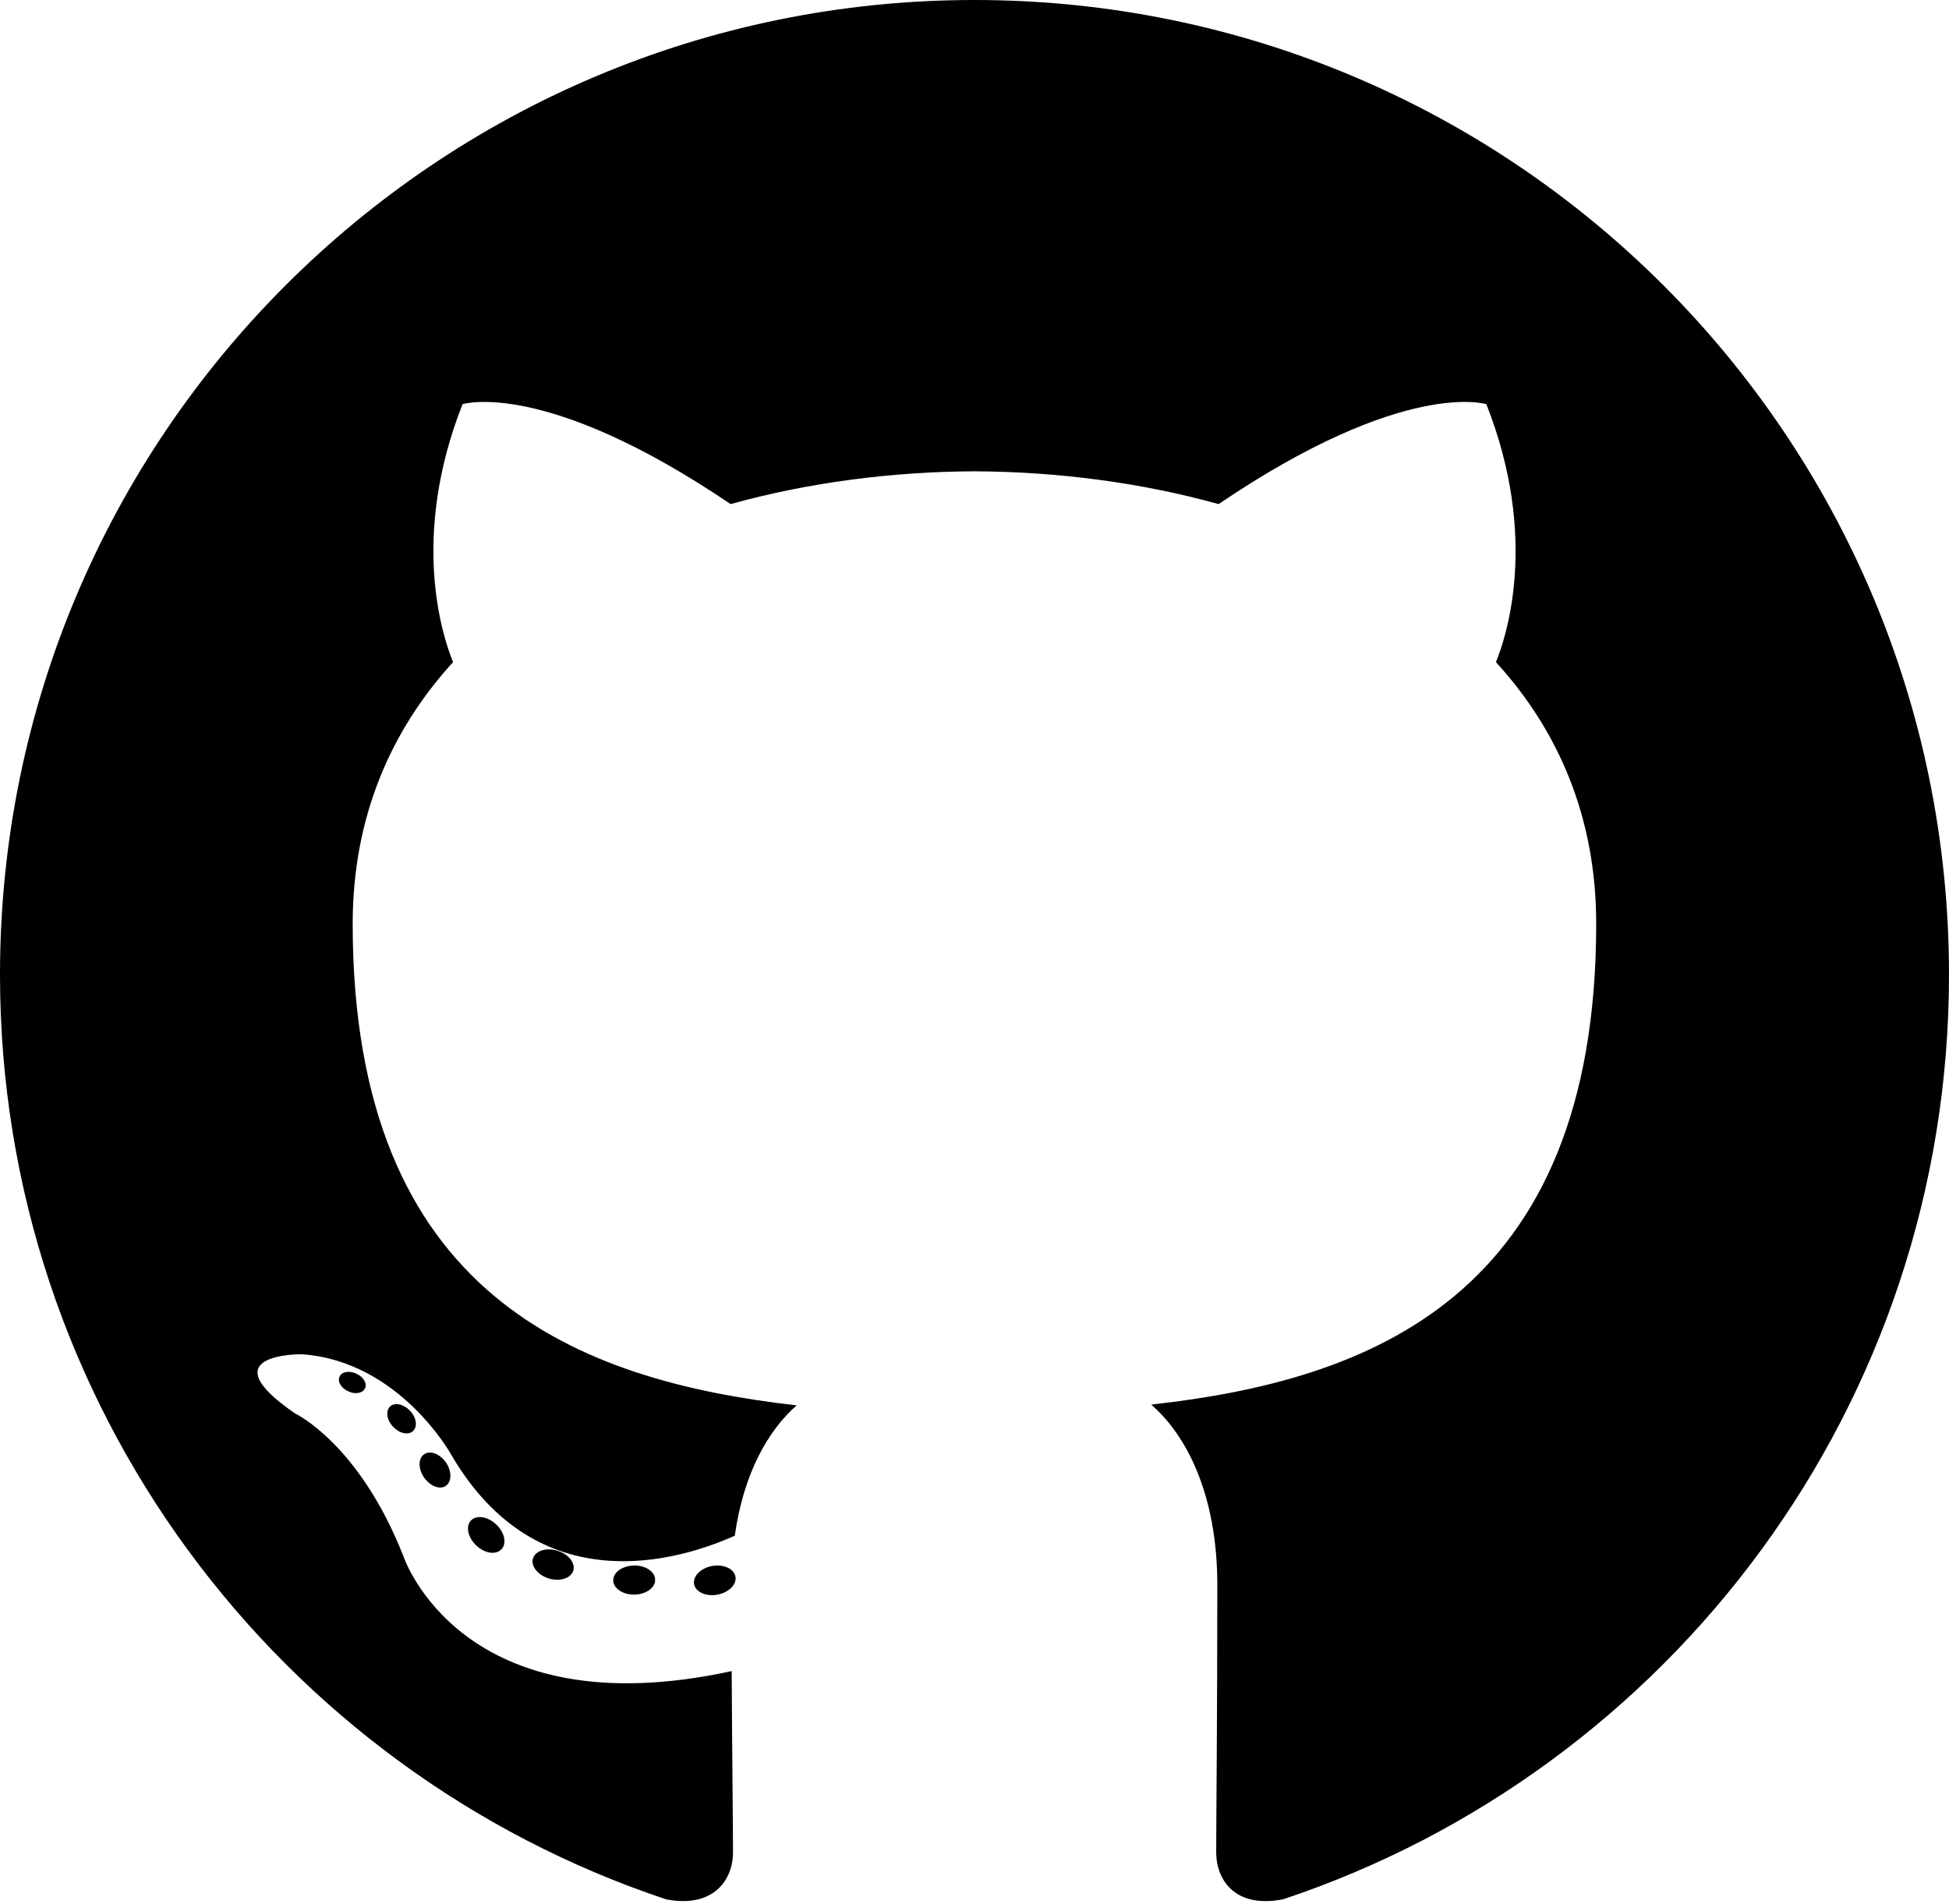
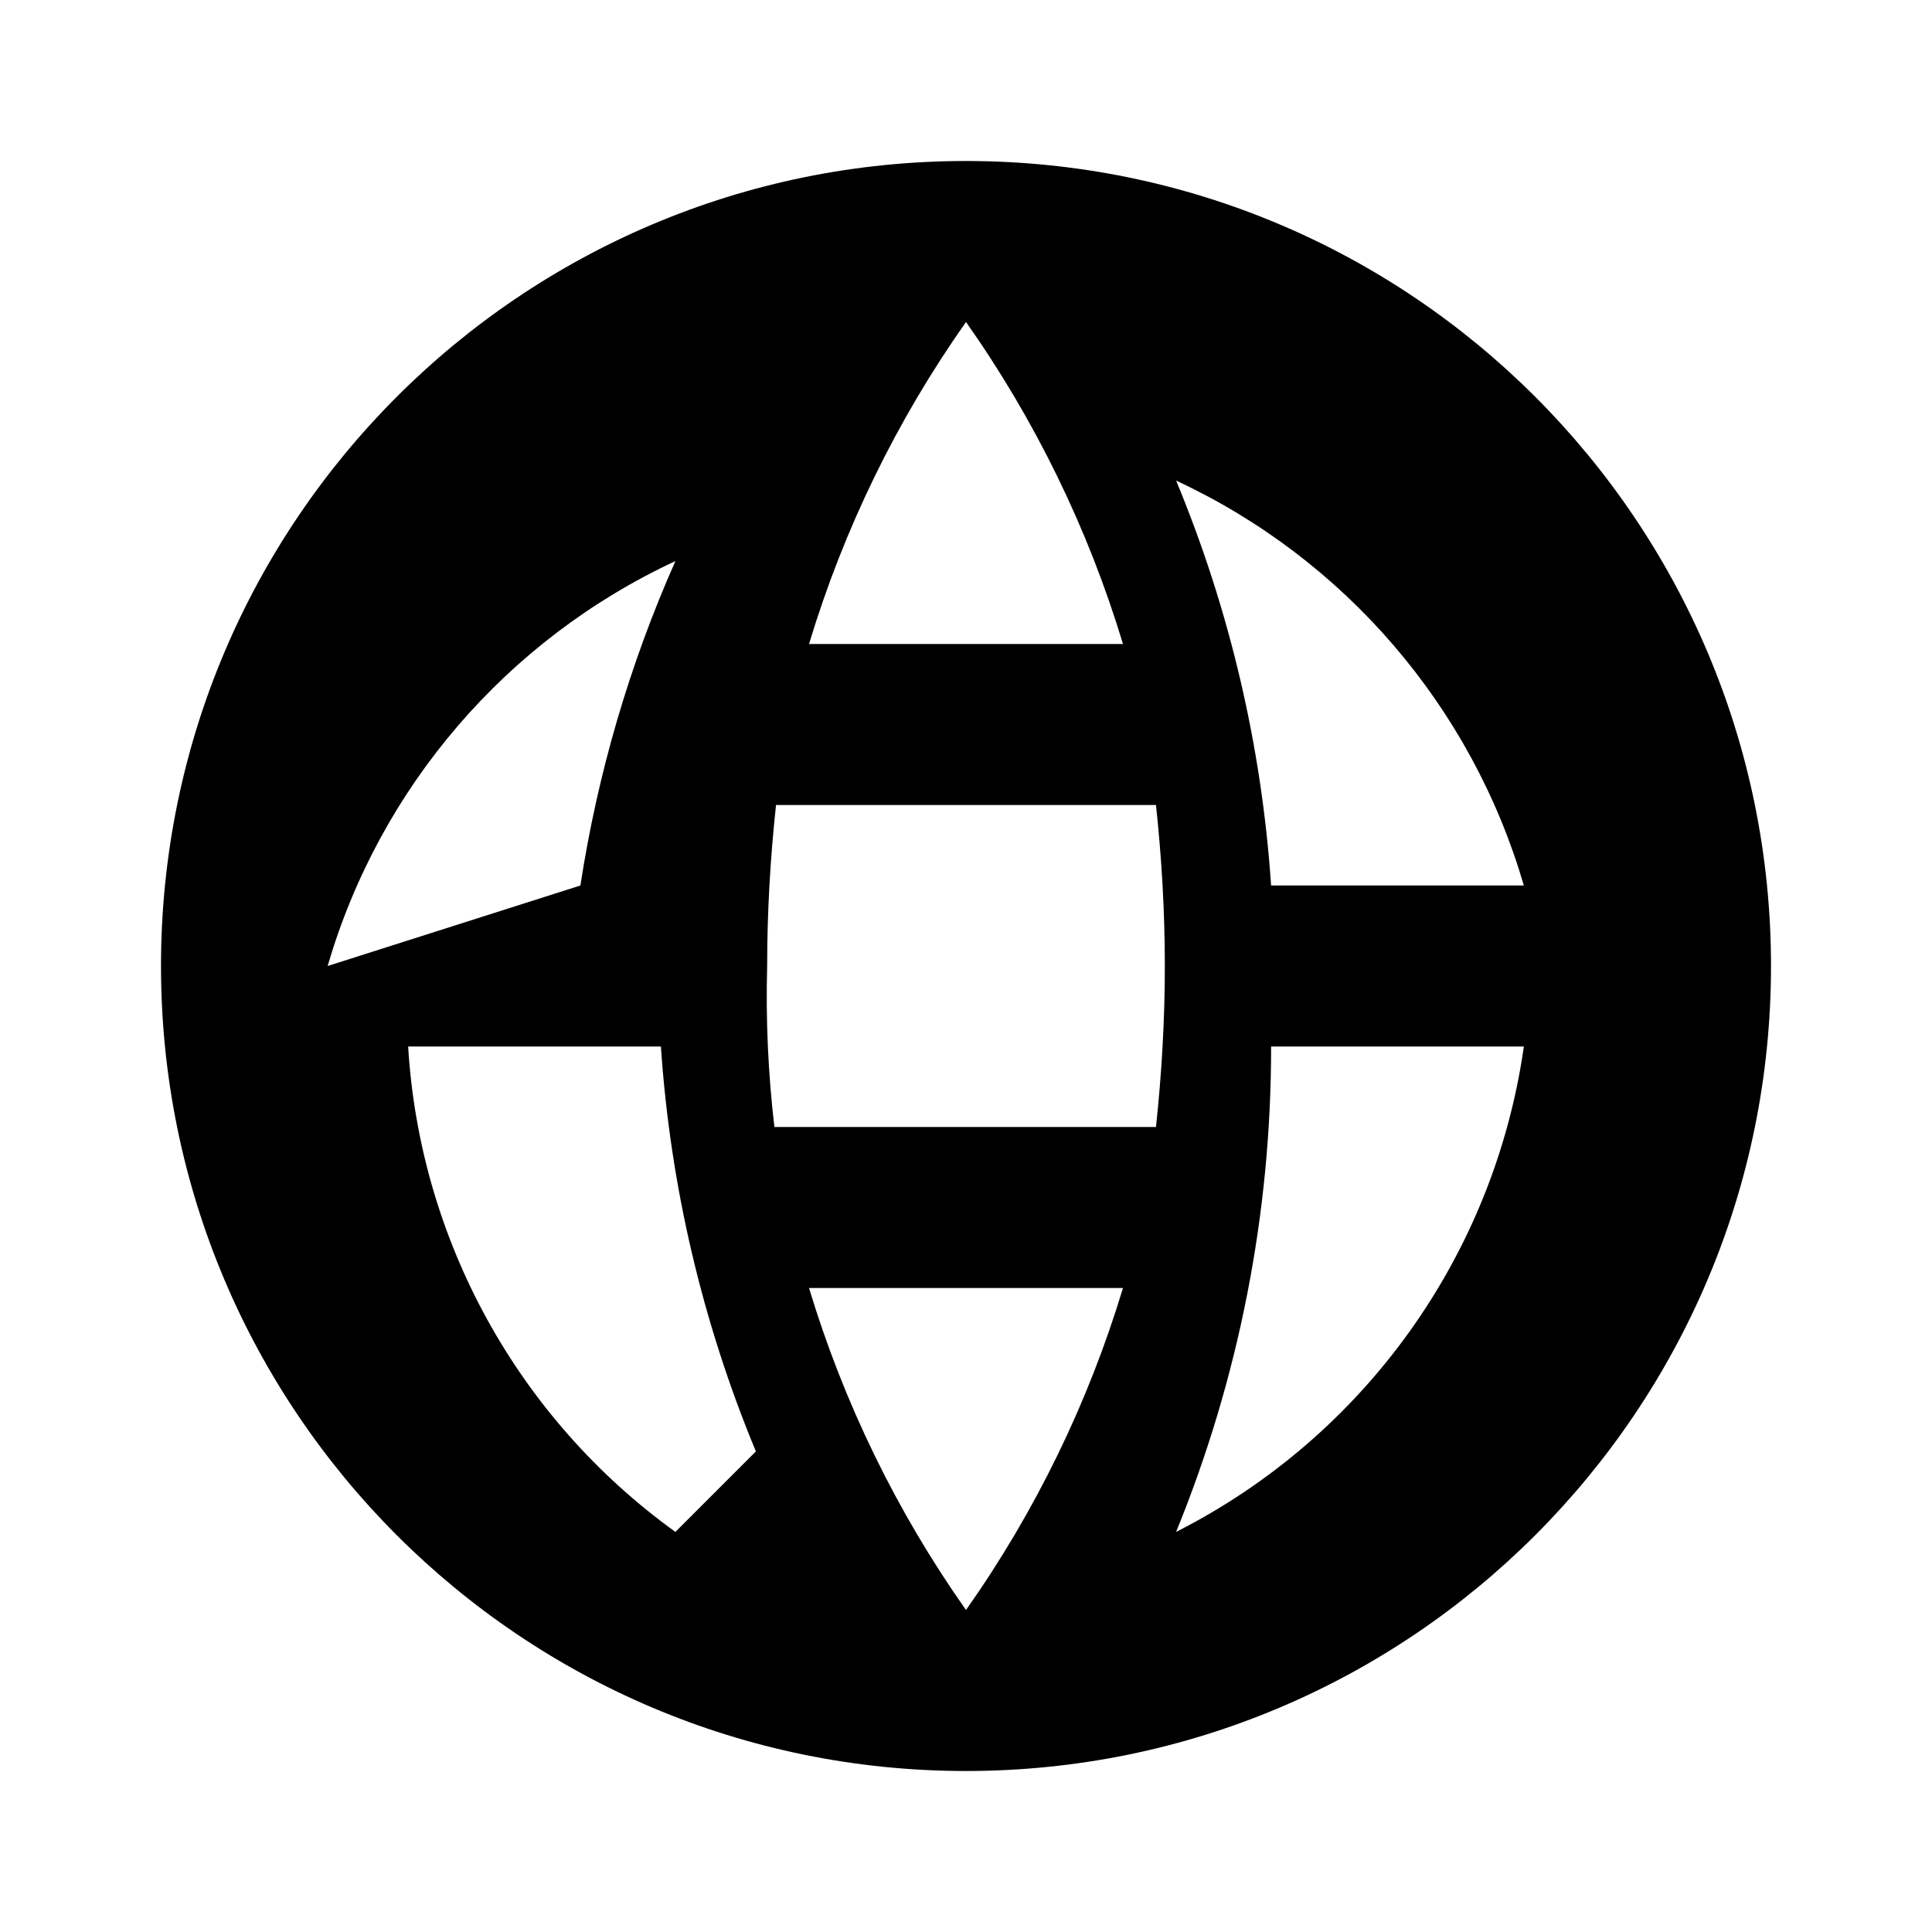
- <svg xmlns="http://www.w3.org/2000/svg" viewBox="0 0 256 250" width="256" height="250" fill="currentColor" preserveAspectRatio="xMidYMid">
-   <path d="M128.001 0C57.317 0 0 57.307 0 128.001c0 56.554 36.676 104.535 87.535 121.46 6.397 1.185 8.746-2.777 8.746-6.158 0-3.052-.12-13.135-.174-23.83-35.61 7.742-43.124-15.103-43.124-15.103-5.823-14.795-14.213-18.73-14.213-18.73-11.613-7.944.876-7.78.876-7.78 12.853.902 19.621 13.19 19.621 13.19 11.417 19.568 29.945 13.911 37.249 10.64 1.149-8.272 4.466-13.92 8.127-17.116-28.431-3.236-58.318-14.212-58.318-63.258 0-13.975 5-25.394 13.188-34.358-1.329-3.224-5.71-16.242 1.24-33.874 0 0 10.749-3.44 35.21 13.121 10.21-2.836 21.16-4.258 32.038-4.307 10.878.049 21.837 1.47 32.066 4.307 24.431-16.56 35.165-13.12 35.165-13.12 6.967 17.63 2.584 30.65 1.255 33.873 8.207 8.964 13.173 20.383 13.173 34.358 0 49.163-29.944 59.988-58.447 63.157 4.591 3.972 8.682 11.762 8.682 23.704 0 17.126-.148 30.91-.148 35.126 0 3.407 2.304 7.398 8.792 6.14C219.37 232.5 256 184.537 256 128.002 256 57.307 198.691 0 128.001 0Zm-80.06 182.34c-.282.636-1.283.827-2.194.39-.929-.417-1.45-1.284-1.15-1.922.276-.655 1.279-.838 2.205-.399.93.418 1.46 1.293 1.139 1.931Zm6.296 5.618c-.61.566-1.804.303-2.614-.591-.837-.892-.994-2.086-.375-2.66.63-.566 1.787-.301 2.626.591.838.903 1 2.088.363 2.66Zm4.32 7.188c-.785.545-2.067.034-2.86-1.104-.784-1.138-.784-2.503.017-3.05.795-.547 2.058-.055 2.861 1.075.782 1.157.782 2.522-.019 3.08Zm7.304 8.325c-.701.774-2.196.566-3.29-.49-1.119-1.032-1.43-2.496-.726-3.27.71-.776 2.213-.558 3.315.49 1.11 1.03 1.45 2.505.701 3.27Zm9.442 2.81c-.31 1.003-1.75 1.459-3.199 1.033-1.448-.439-2.395-1.613-2.103-2.626.301-1.01 1.747-1.484 3.207-1.028 1.446.436 2.396 1.602 2.095 2.622Zm10.744 1.193c.036 1.055-1.193 1.93-2.715 1.95-1.53.034-2.769-.82-2.786-1.86 0-1.065 1.202-1.932 2.733-1.958 1.522-.03 2.768.818 2.768 1.868Zm10.555-.405c.182 1.03-.875 2.088-2.387 2.37-1.485.271-2.861-.365-3.05-1.386-.184-1.056.893-2.114 2.376-2.387 1.514-.263 2.868.356 3.061 1.403Z" />
+ <svg xmlns="http://www.w3.org/2000/svg" viewBox="0 0 24 24">
+   <path d="M12 2a10 10 0 1 0 10 10A10 10 0 0 0 12 2Zm6.93 9h-3.14a15.9 15.9 0 0 0-1.18-5.03A8.03 8.03 0 0 1 18.93 11Zm-6.93 9a13.93 13.93 0 0 1-1.95-4h3.9A13.93 13.93 0 0 1 12 20Zm-2.38-6A13.84 13.84 0 0 1 9.53 12c0-.68.04-1.35.11-2h4.72c.07.65.11 1.32.11 2s-.04 1.35-.11 2Zm-5.55-2a8.03 8.03 0 0 1 4.32-5.03A15.9 15.9 0 0 0 7.21 11Zm4.32 7.03A8.03 8.03 0 0 1 5.07 13h3.14a15.9 15.9 0 0 0 1.18 5.03ZM12 4a13.93 13.93 0 0 1 1.95 4h-3.9A13.93 13.93 0 0 1 12 4Zm2.61 15.03A15.9 15.9 0 0 0 15.79 13h3.14a8.03 8.03 0 0 1-4.32 6.03Z" />
</svg>
